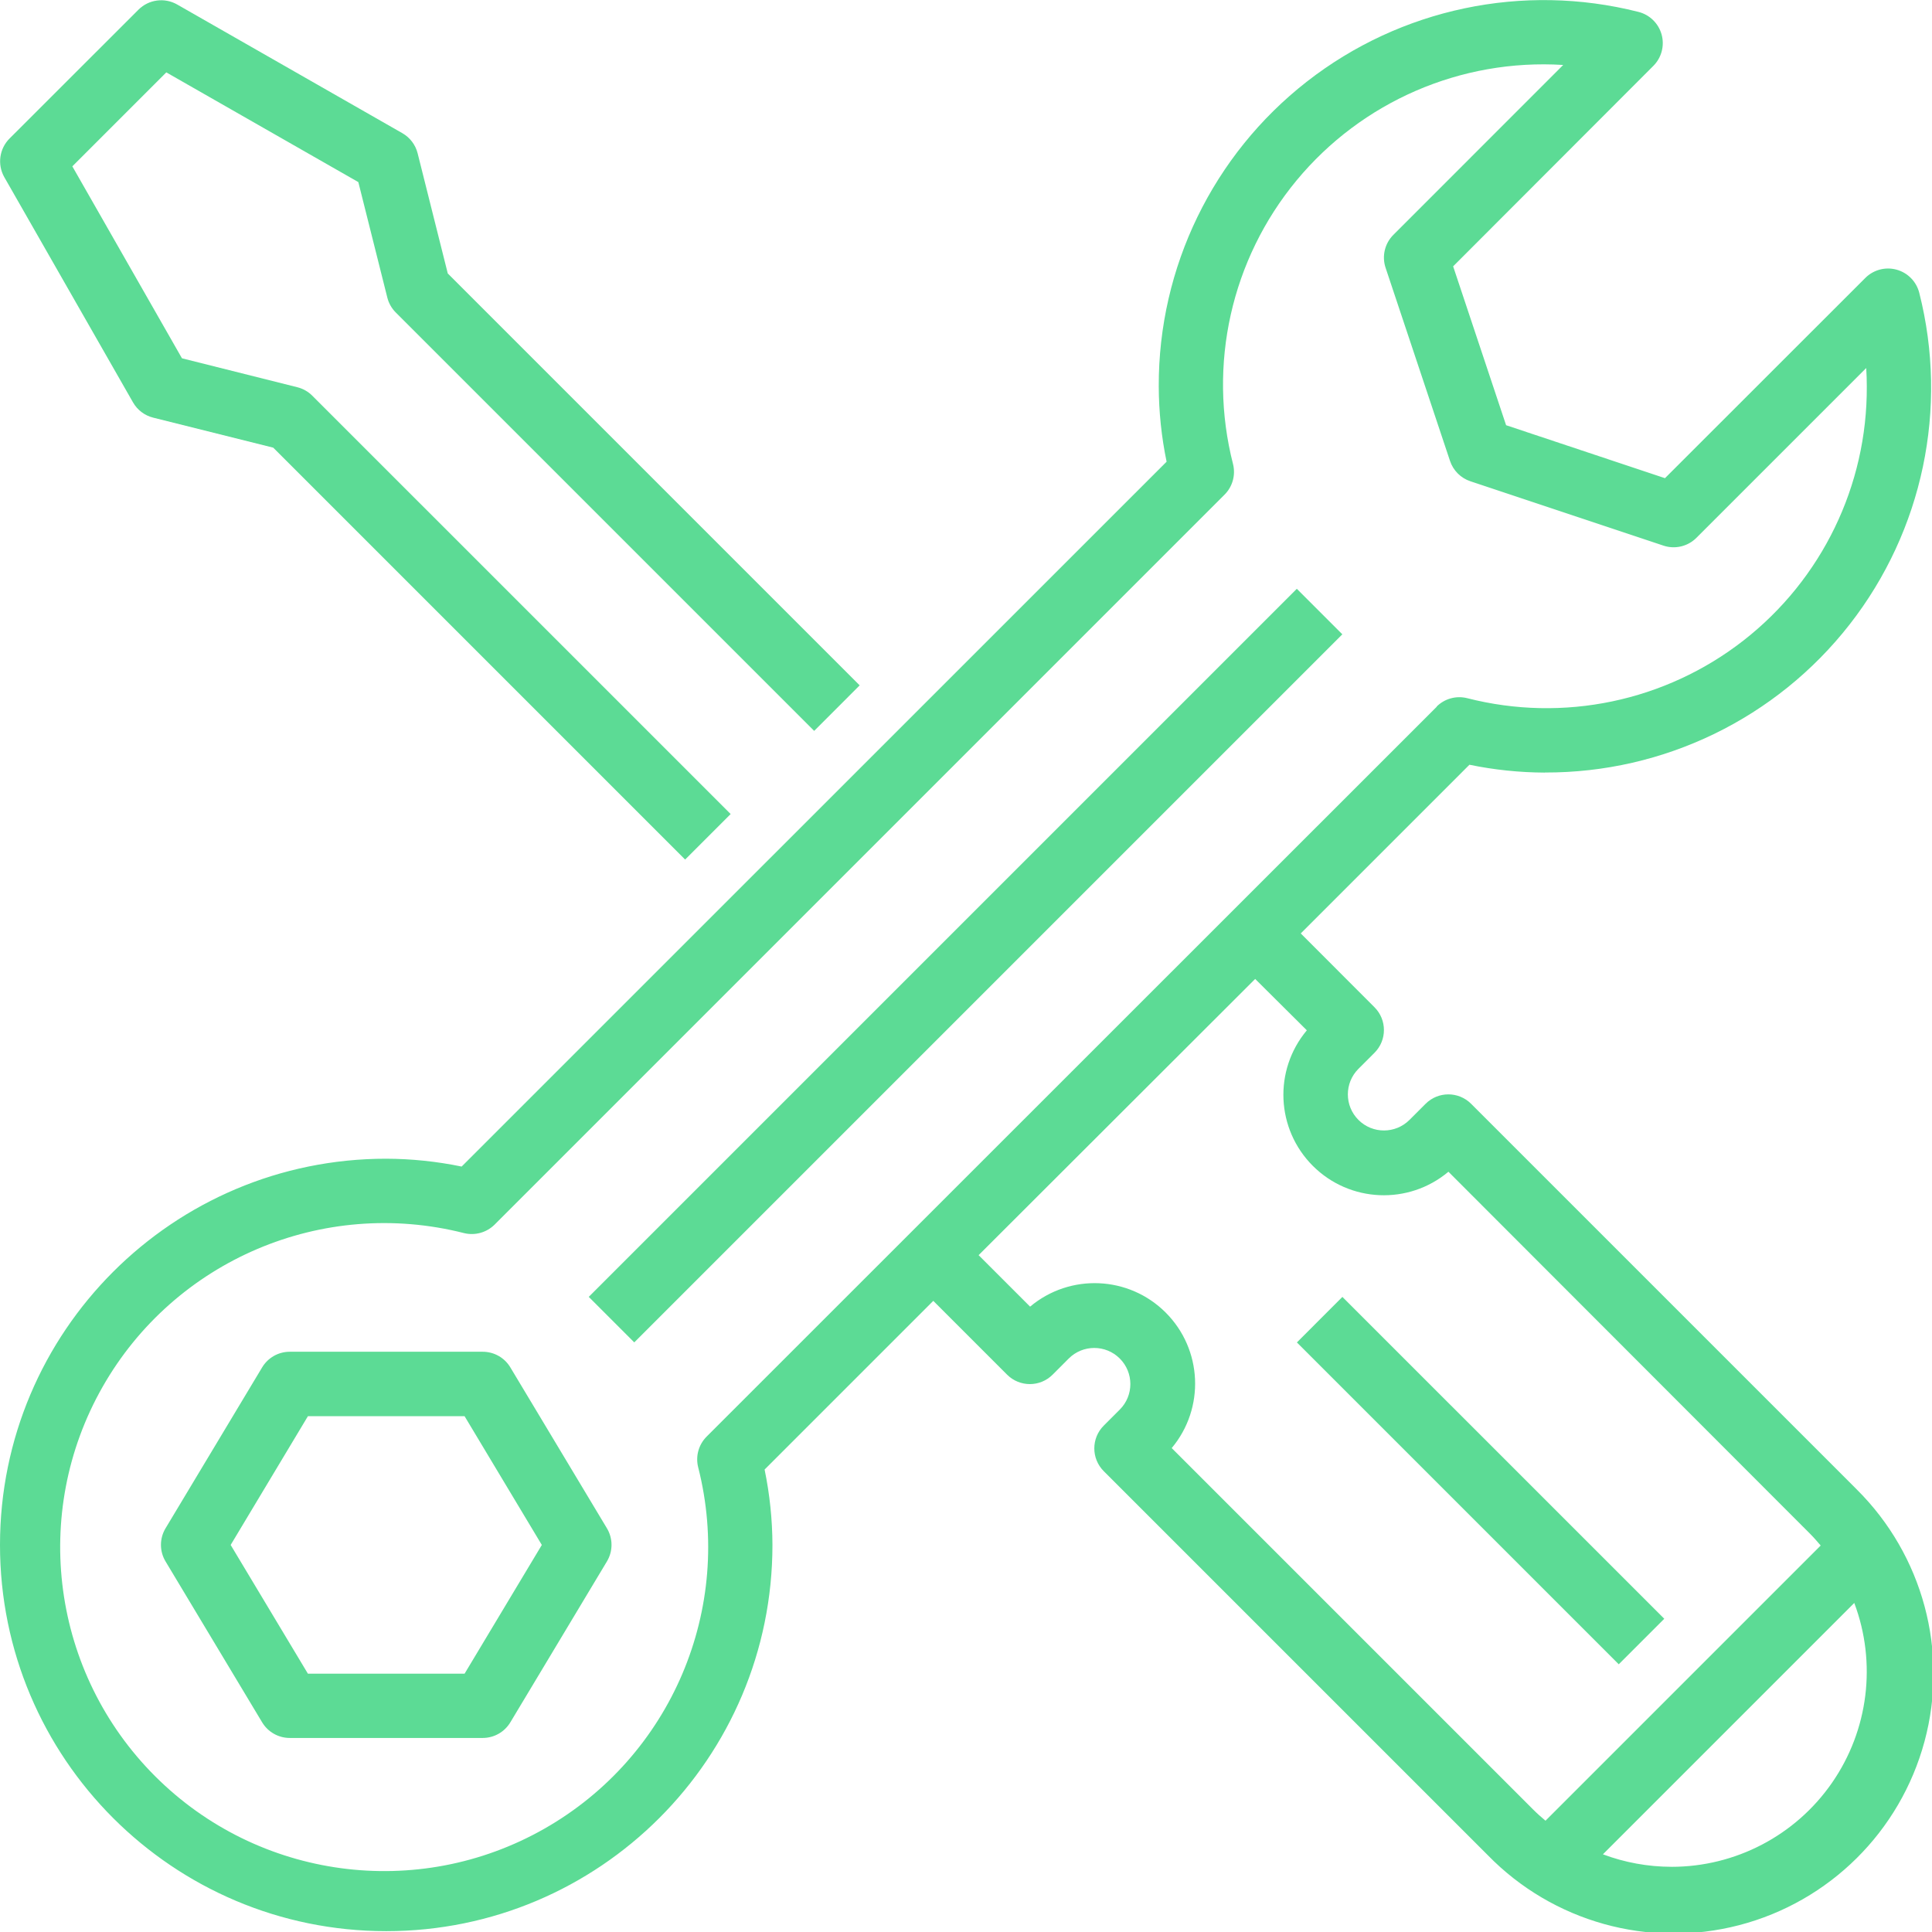
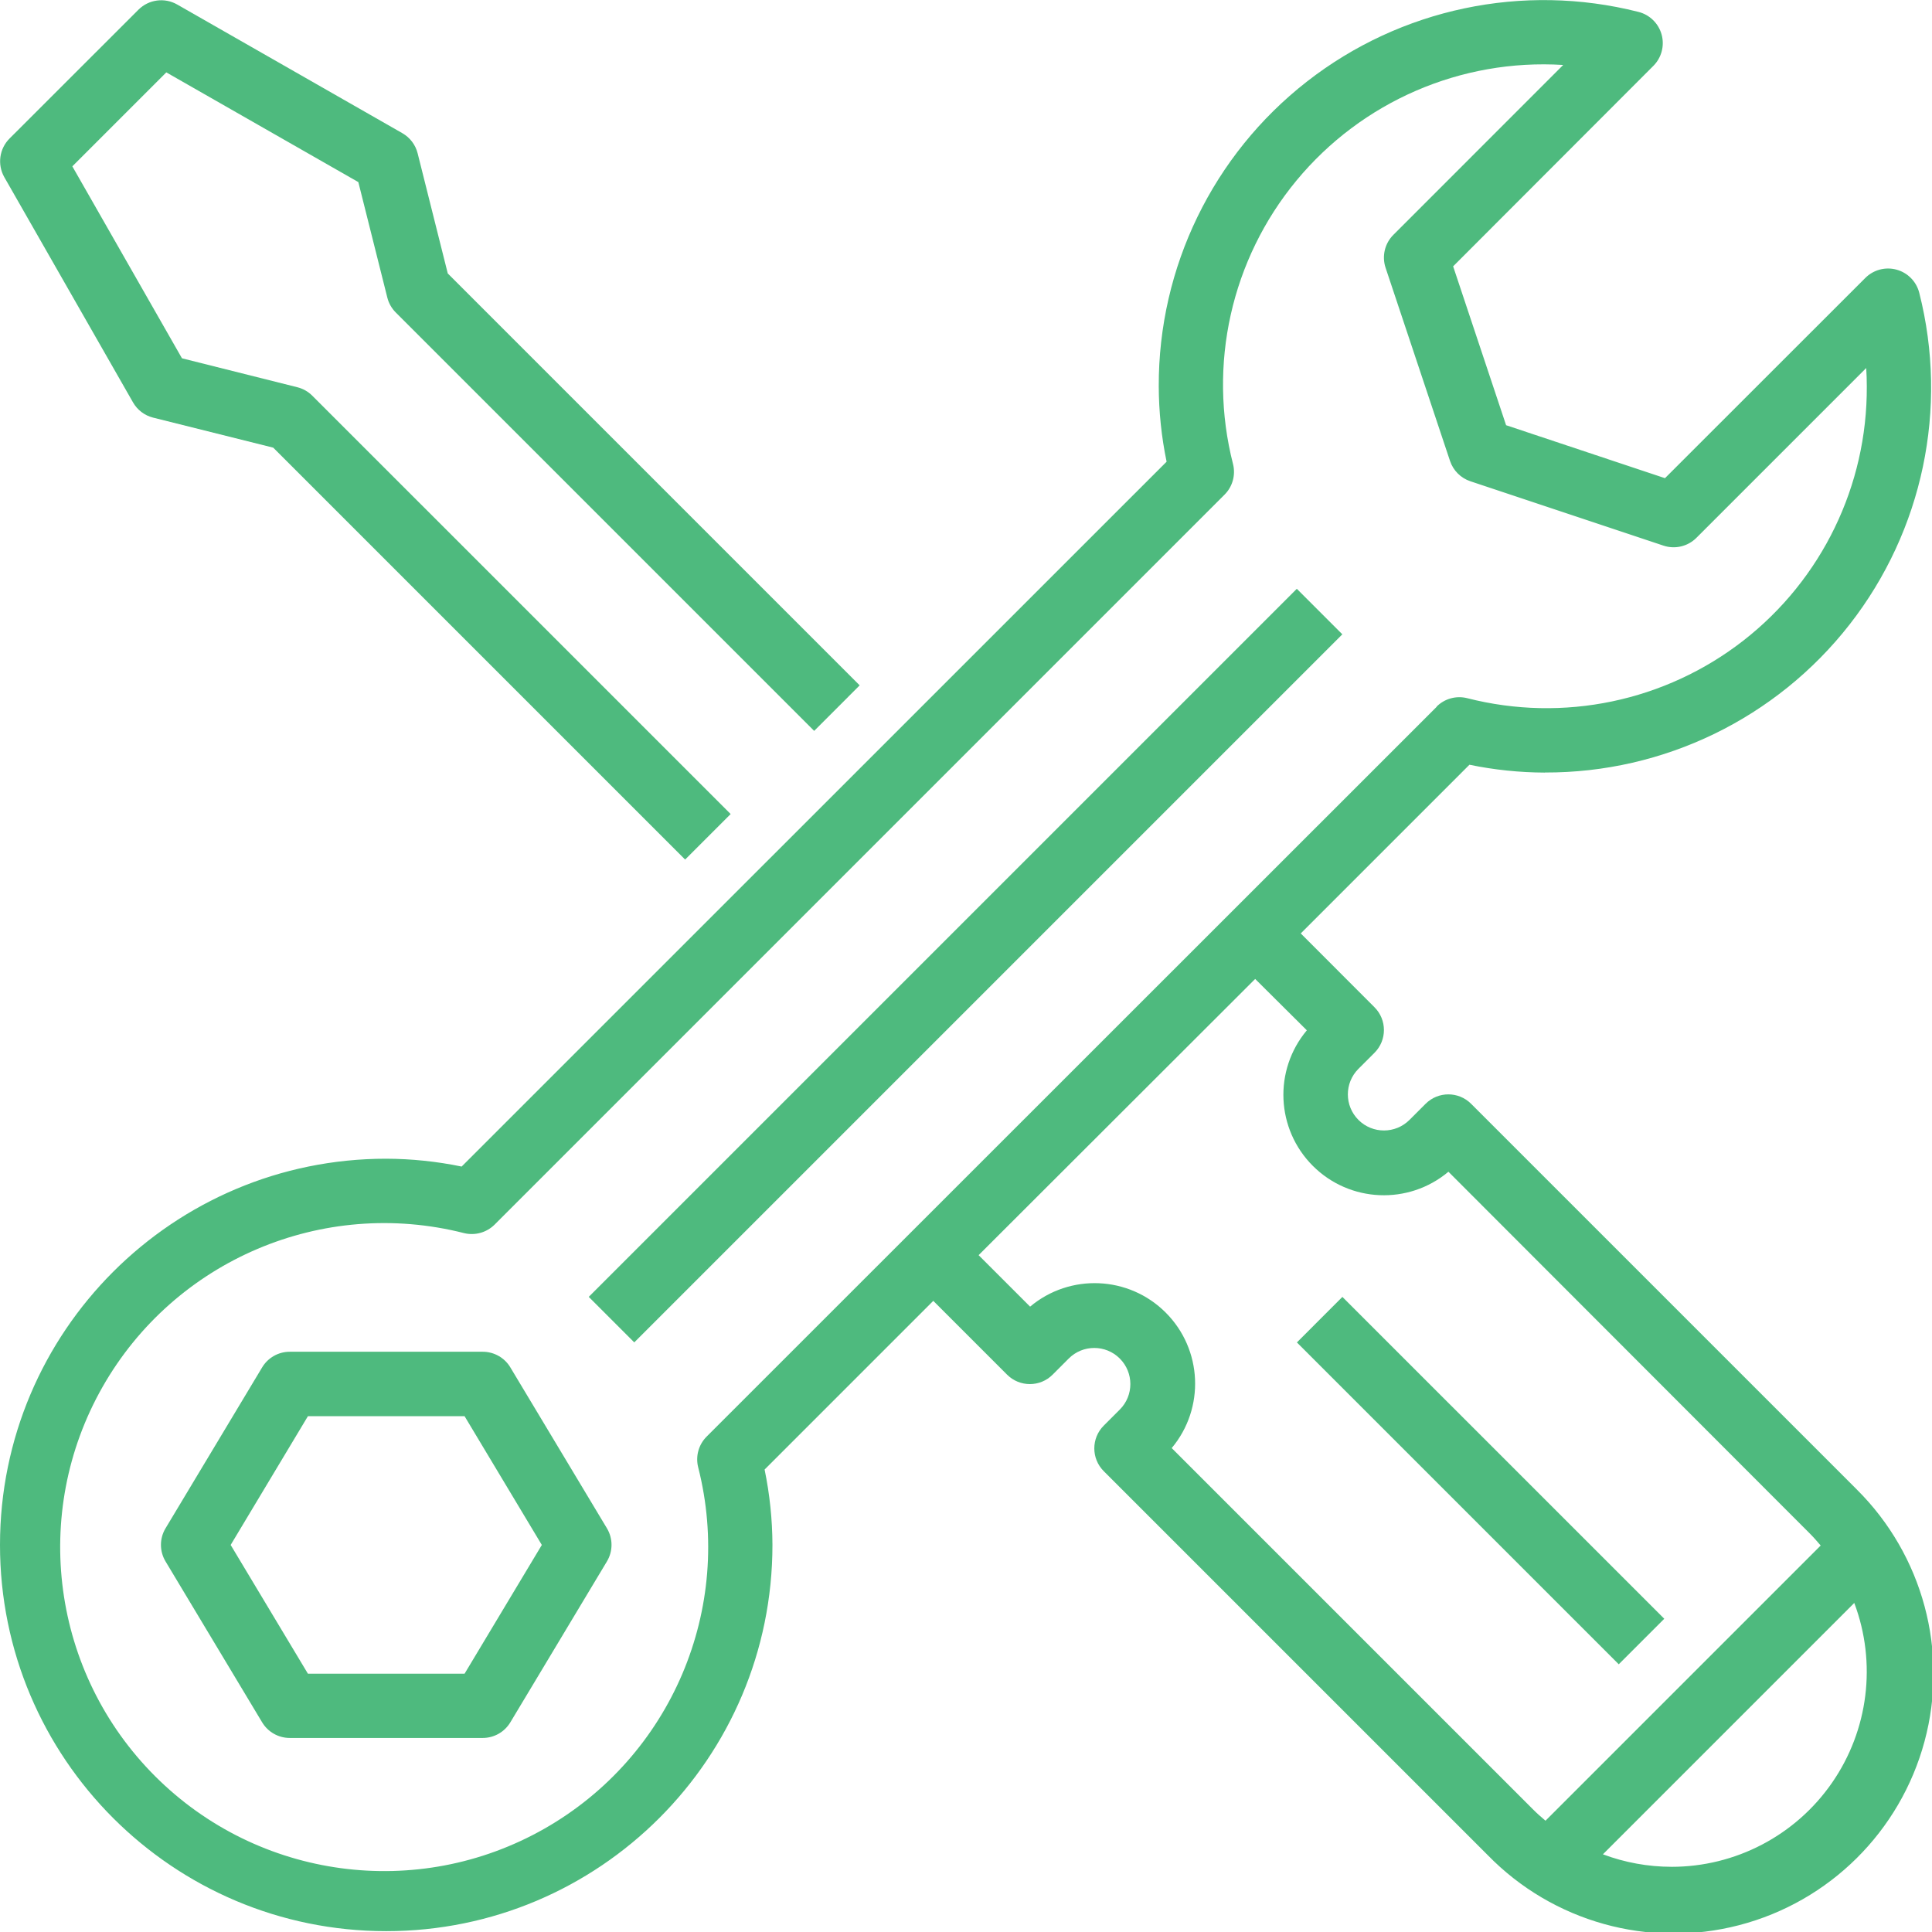
<svg xmlns="http://www.w3.org/2000/svg" width="98.497" height="98.5" viewBox="0 0 98.497 98.5">
  <g transform="translate(-0.273)">
-     <path d="M.524,9.094,7.088,20.58a1.64,1.64,0,0,0,1.025.778l6.124,1.531,21,21,2.321-2.32L16.229,20.241a1.637,1.637,0,0,0-.761-.432L9.584,18.333,3.995,8.547,8.786,3.756,18.576,9.35l1.477,5.884a1.636,1.636,0,0,0,.431.763L41.816,37.329l2.32-2.321-21-21L21.6,7.884a1.644,1.644,0,0,0-.778-1.027L9.337.294A1.641,1.641,0,0,0,7.368.558L.8,7.122A1.641,1.641,0,0,0,.524,9.094Zm0,0" transform="translate(-0.034 -0.066)" fill="#5cdb95" />
-     <path d="M212.4,176.039l-36.1,36.1-2.321-2.321,36.1-36.1Zm0,0" transform="translate(-143.69 -143.699)" fill="#5cdb95" />
-     <path d="M65.569,399.631a1.64,1.64,0,0,0-1.407-.8H54.317a1.639,1.639,0,0,0-1.406.8l-4.923,8.2a1.641,1.641,0,0,0,0,1.69l4.923,8.2a1.641,1.641,0,0,0,1.406.8h9.845a1.642,1.642,0,0,0,1.407-.8l4.922-8.2a1.641,1.641,0,0,0,0-1.69Zm-2.335,15.613H55.246l-3.938-6.563,3.938-6.564h7.988l3.938,6.564Zm0,0" transform="translate(-39.275 -329.914)" fill="#5cdb95" />
-     <path d="M79.038,39.385a19.623,19.623,0,0,0,19.087-24.45,1.64,1.64,0,0,0-2.751-.765L85.159,24.379l-8.1-2.7-2.7-8.1L84.566,3.359A1.641,1.641,0,0,0,83.8.605a19.631,19.631,0,0,0-24.45,19.089,19.26,19.26,0,0,0,.4,3.845L23.809,59.475a19.358,19.358,0,0,0-3.844-.4A19.691,19.691,0,1,0,39.655,78.767a19.31,19.31,0,0,0-.4-3.845l8.6-8.6,3.763,3.763a1.641,1.641,0,0,0,2.321,0l.82-.821a1.84,1.84,0,0,1,2.606,2.6l0,0-.82.82a1.641,1.641,0,0,0,0,2.32L76.12,94.578A13.244,13.244,0,1,0,94.934,75.934l-.084-.085L75.275,56.275a1.641,1.641,0,0,0-2.32,0l-.82.82a1.84,1.84,0,0,1-2.606-2.6l0,0,.821-.821a1.641,1.641,0,0,0,0-2.32L66.59,47.589l8.6-8.6a19.308,19.308,0,0,0,3.844.4Zm6.447,55.791a9.971,9.971,0,0,1-3.49-.637L94.81,81.724a9.951,9.951,0,0,1-9.326,13.453ZM66.9,52.529a5.121,5.121,0,0,0,7.219,7.21L92.53,78.17c.2.2.387.412.568.626l-14.03,14.03c-.215-.18-.427-.367-.627-.568L60.011,73.828a5.122,5.122,0,0,0-7.22-7.211l-2.625-2.625,14.1-14.082Zm6.626-16.5L36.3,73.242a1.643,1.643,0,0,0-.433,1.559A16.518,16.518,0,1,1,23.931,62.868a1.655,1.655,0,0,0,1.559-.433L62.706,25.218a1.64,1.64,0,0,0,.431-1.559A16.329,16.329,0,0,1,79.97,3.312l-8.656,8.659a1.639,1.639,0,0,0-.4,1.678L74.2,23.5a1.642,1.642,0,0,0,1.039,1.037l9.846,3.282a1.641,1.641,0,0,0,1.678-.4l8.656-8.656c.02.313.03.623.03.932a16.325,16.325,0,0,1-20.375,15.9,1.642,1.642,0,0,0-1.559.431h.009Zm0,0" transform="translate(0 0)" fill="#5cdb95" />
-     <path d="M401.62,399.034l-2.321,2.321L382.89,384.946l2.32-2.321Zm0,0" transform="translate(-316.497 -316.504)" fill="#5cdb95" />
+     <path d="M.524,9.094,7.088,20.58a1.64,1.64,0,0,0,1.025.778l6.124,1.531,21,21,2.321-2.32L16.229,20.241a1.637,1.637,0,0,0-.761-.432L9.584,18.333,3.995,8.547,8.786,3.756,18.576,9.35l1.477,5.884a1.636,1.636,0,0,0,.431.763L41.816,37.329l2.32-2.321-21-21L21.6,7.884a1.644,1.644,0,0,0-.778-1.027L9.337.294A1.641,1.641,0,0,0,7.368.558L.8,7.122A1.641,1.641,0,0,0,.524,9.094Zm0,0" transform="translate(-0.034 -0.066)" fill="#4eba7e" />
+     <path d="M212.4,176.039l-36.1,36.1-2.321-2.321,36.1-36.1Zm0,0" transform="translate(-143.69 -143.699)" fill="#4eba7e" />
+     <path d="M65.569,399.631a1.64,1.64,0,0,0-1.407-.8H54.317a1.639,1.639,0,0,0-1.406.8l-4.923,8.2a1.641,1.641,0,0,0,0,1.69l4.923,8.2a1.641,1.641,0,0,0,1.406.8h9.845a1.642,1.642,0,0,0,1.407-.8l4.922-8.2a1.641,1.641,0,0,0,0-1.69Zm-2.335,15.613H55.246l-3.938-6.563,3.938-6.564h7.988l3.938,6.564Zm0,0" transform="translate(-39.275 -329.914)" fill="#4eba7e" />
+     <path d="M79.038,39.385a19.623,19.623,0,0,0,19.087-24.45,1.64,1.64,0,0,0-2.751-.765L85.159,24.379l-8.1-2.7-2.7-8.1L84.566,3.359A1.641,1.641,0,0,0,83.8.605a19.631,19.631,0,0,0-24.45,19.089,19.26,19.26,0,0,0,.4,3.845L23.809,59.475a19.358,19.358,0,0,0-3.844-.4A19.691,19.691,0,1,0,39.655,78.767a19.31,19.31,0,0,0-.4-3.845l8.6-8.6,3.763,3.763a1.641,1.641,0,0,0,2.321,0l.82-.821a1.84,1.84,0,0,1,2.606,2.6l0,0-.82.82a1.641,1.641,0,0,0,0,2.32L76.12,94.578A13.244,13.244,0,1,0,94.934,75.934l-.084-.085L75.275,56.275a1.641,1.641,0,0,0-2.32,0l-.82.82a1.84,1.84,0,0,1-2.606-2.6l0,0,.821-.821a1.641,1.641,0,0,0,0-2.32L66.59,47.589l8.6-8.6a19.308,19.308,0,0,0,3.844.4Zm6.447,55.791a9.971,9.971,0,0,1-3.49-.637L94.81,81.724a9.951,9.951,0,0,1-9.326,13.453ZM66.9,52.529a5.121,5.121,0,0,0,7.219,7.21L92.53,78.17c.2.2.387.412.568.626l-14.03,14.03c-.215-.18-.427-.367-.627-.568L60.011,73.828a5.122,5.122,0,0,0-7.22-7.211l-2.625-2.625,14.1-14.082Zm6.626-16.5L36.3,73.242a1.643,1.643,0,0,0-.433,1.559A16.518,16.518,0,1,1,23.931,62.868a1.655,1.655,0,0,0,1.559-.433L62.706,25.218a1.64,1.64,0,0,0,.431-1.559A16.329,16.329,0,0,1,79.97,3.312l-8.656,8.659a1.639,1.639,0,0,0-.4,1.678L74.2,23.5a1.642,1.642,0,0,0,1.039,1.037l9.846,3.282a1.641,1.641,0,0,0,1.678-.4l8.656-8.656c.02.313.03.623.03.932a16.325,16.325,0,0,1-20.375,15.9,1.642,1.642,0,0,0-1.559.431h.009Zm0,0" transform="translate(0 0)" fill="#4eba7e" />
+     <path d="M401.62,399.034l-2.321,2.321L382.89,384.946l2.32-2.321Zm0,0" transform="translate(-316.497 -316.504)" fill="#4eba7e" />
  </g>
</svg>
